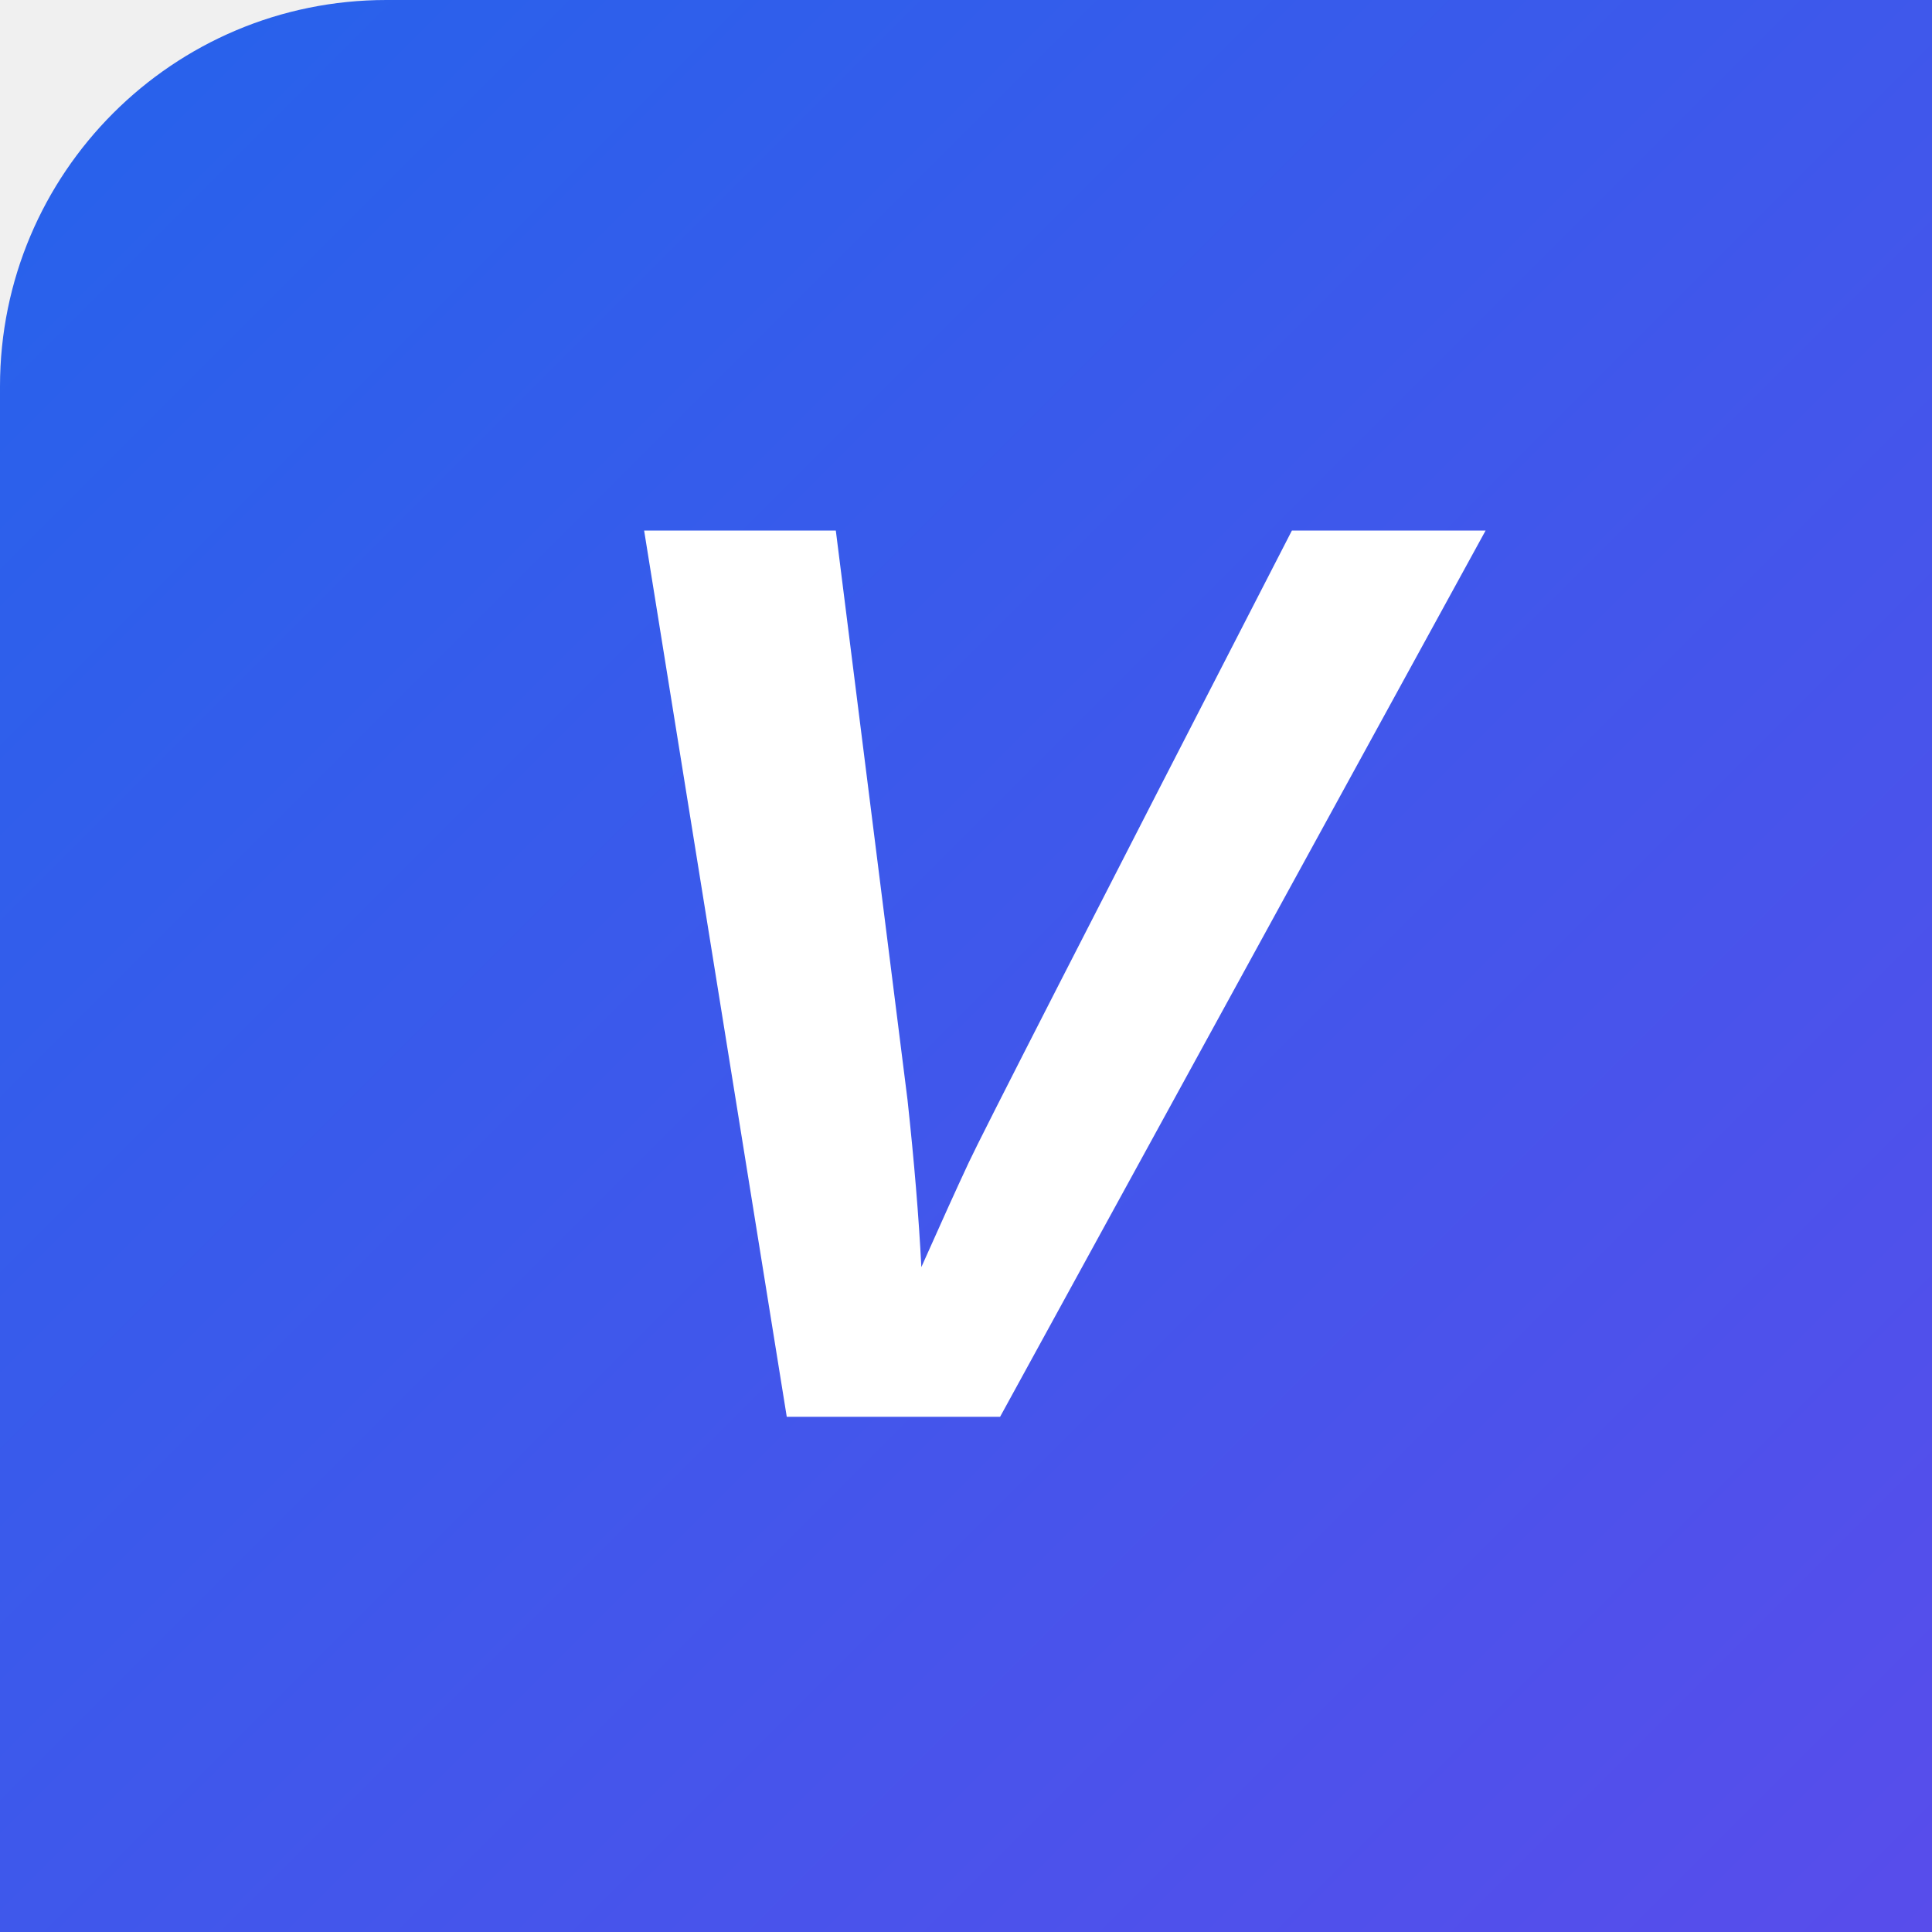
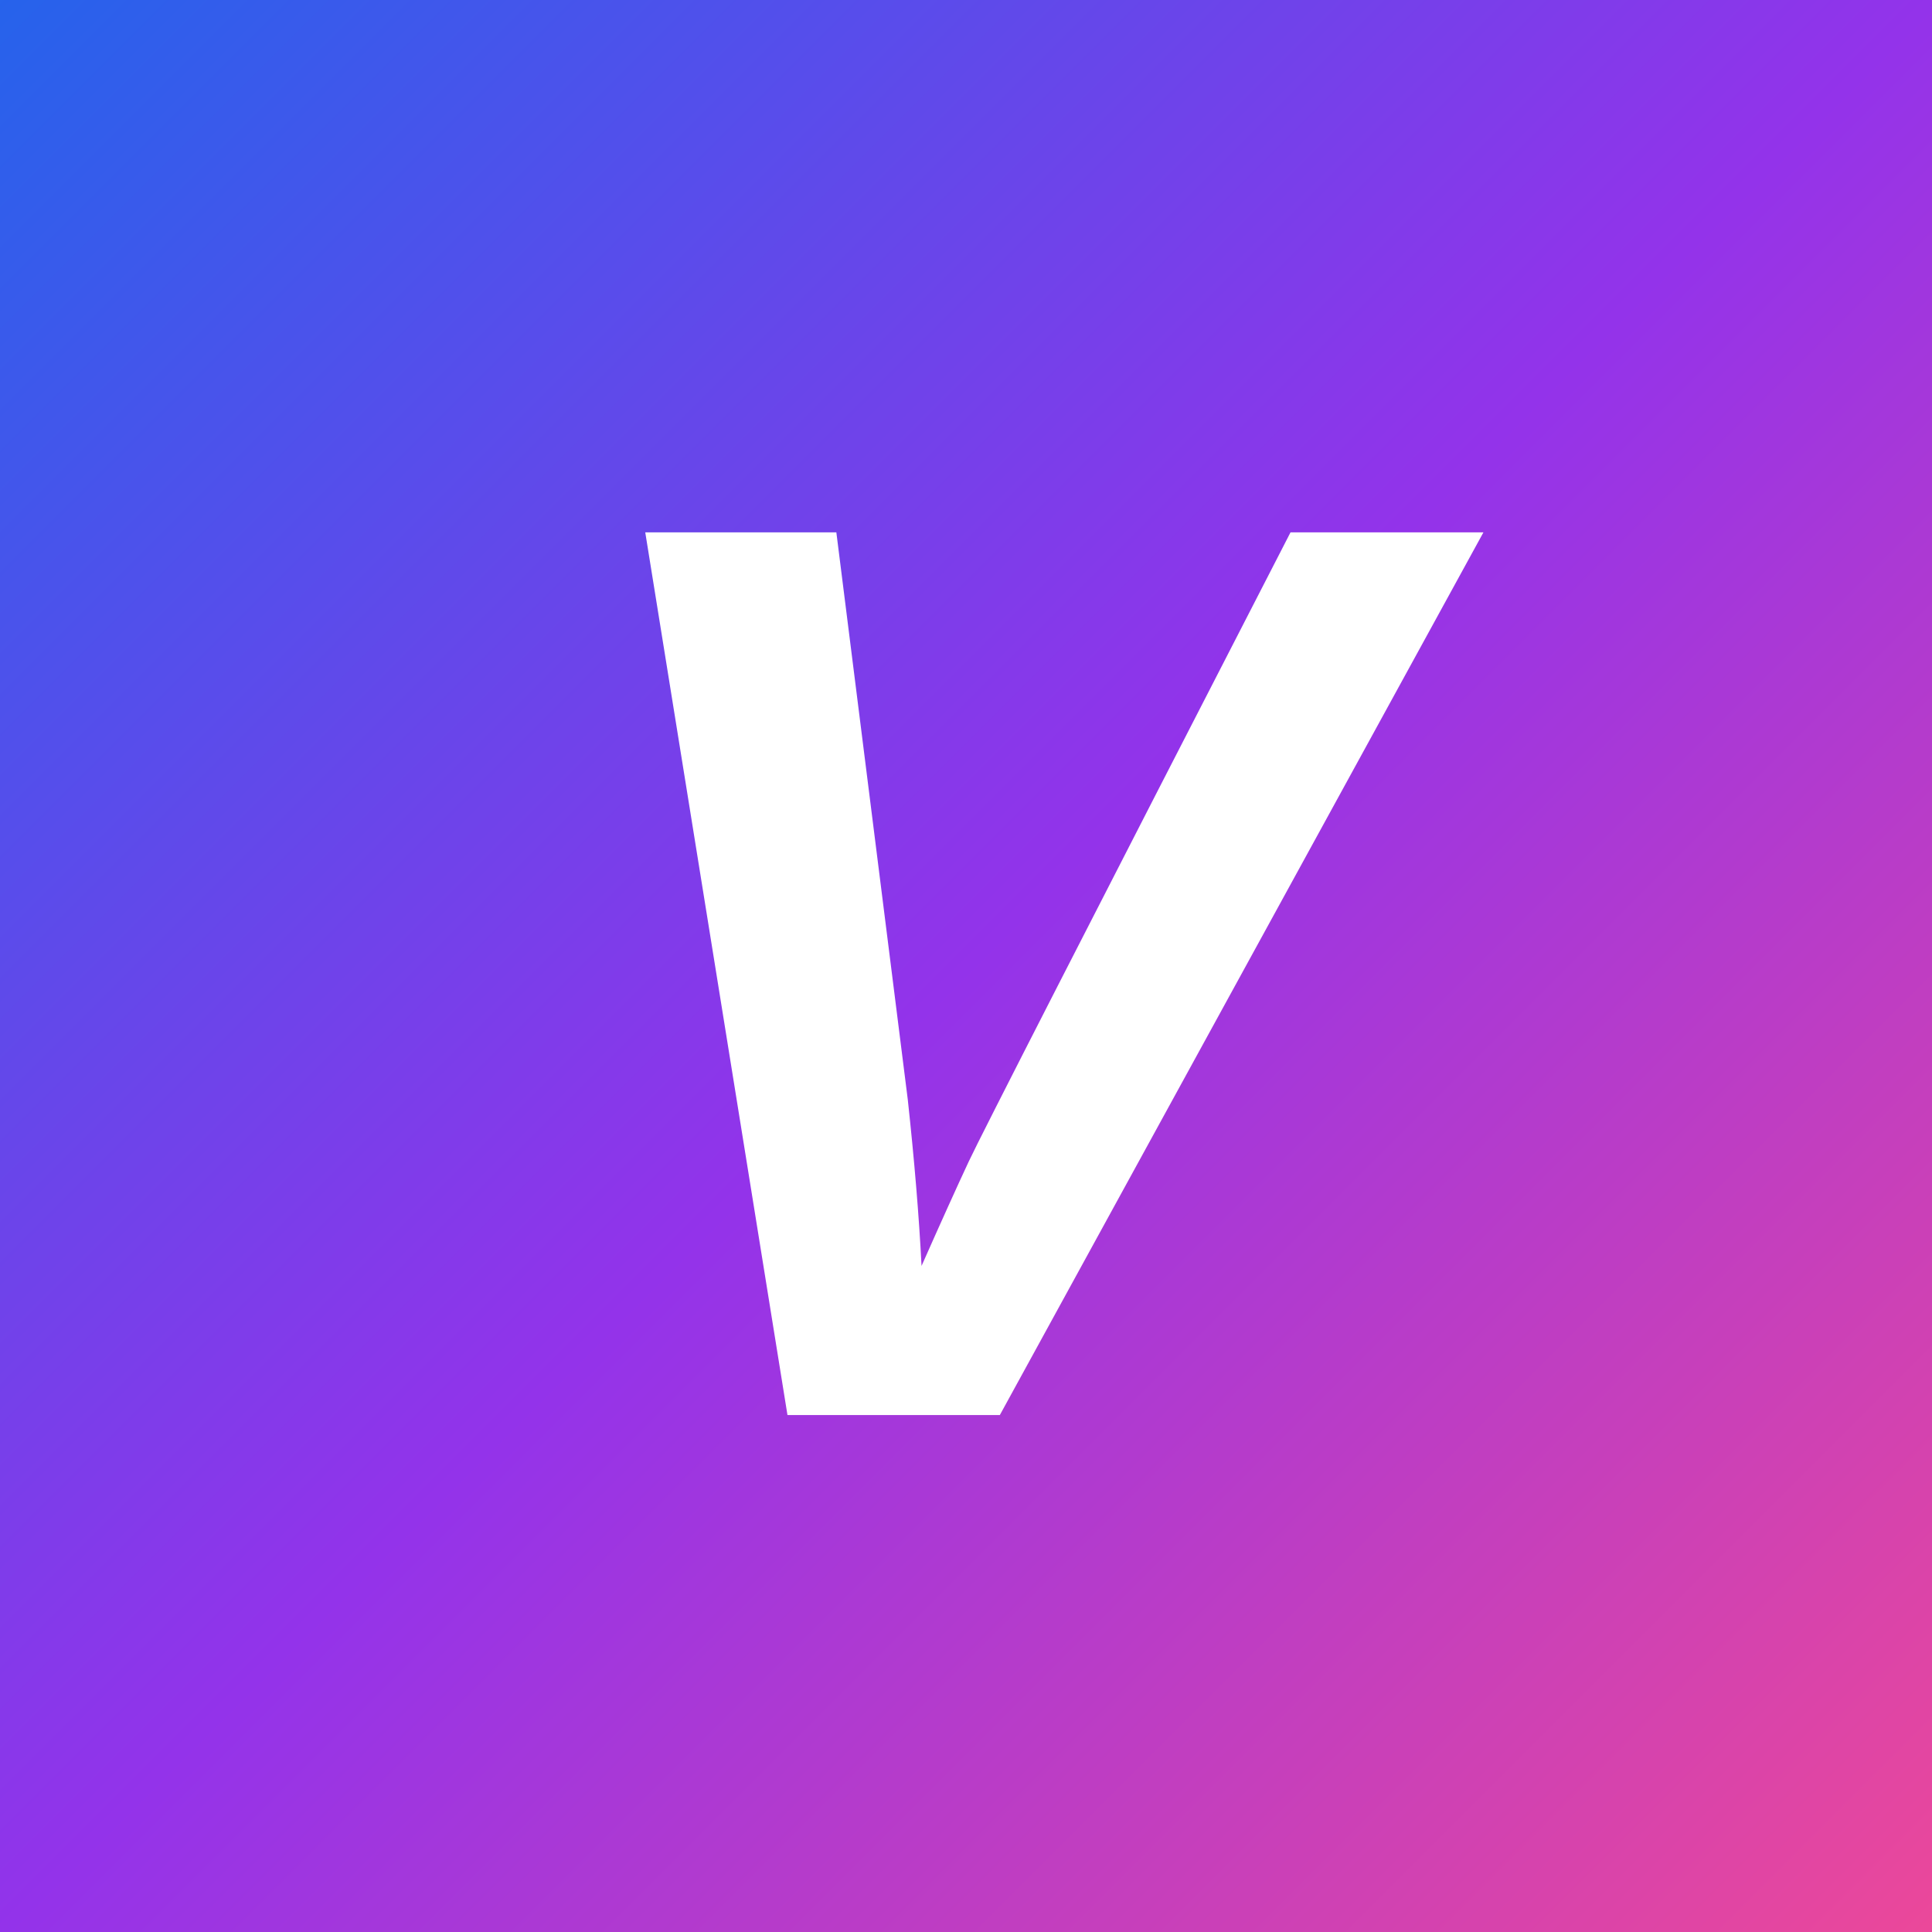
- <svg xmlns="http://www.w3.org/2000/svg" viewBox="0 0 120 120" width="512" height="512">
+ <svg xmlns="http://www.w3.org/2000/svg" viewBox="0 0 512 512">
  <defs>
    <linearGradient id="bg" x1="0" y1="0" x2="1" y2="1">
      <stop offset="0%" stop-color="#2563eb" />
      <stop offset="50%" stop-color="#9333ea" />
      <stop offset="100%" stop-color="#ec4899" />
    </linearGradient>
  </defs>
-   <rect width="512" height="512" rx="24" fill="url(#bg)" />
-   <text x="60" y="88" text-anchor="middle" font-family="Arial Black, Arial, sans-serif" font-weight="900" font-size="80" font-style="italic" fill="white">V</text>
+   <rect width="512" height="512" fill="url(#bg)" />
+   <text x="256" y="375" text-anchor="middle" font-family="Arial Black, Arial, sans-serif" font-weight="900" font-size="340" font-style="italic" fill="white">V</text>
</svg>
